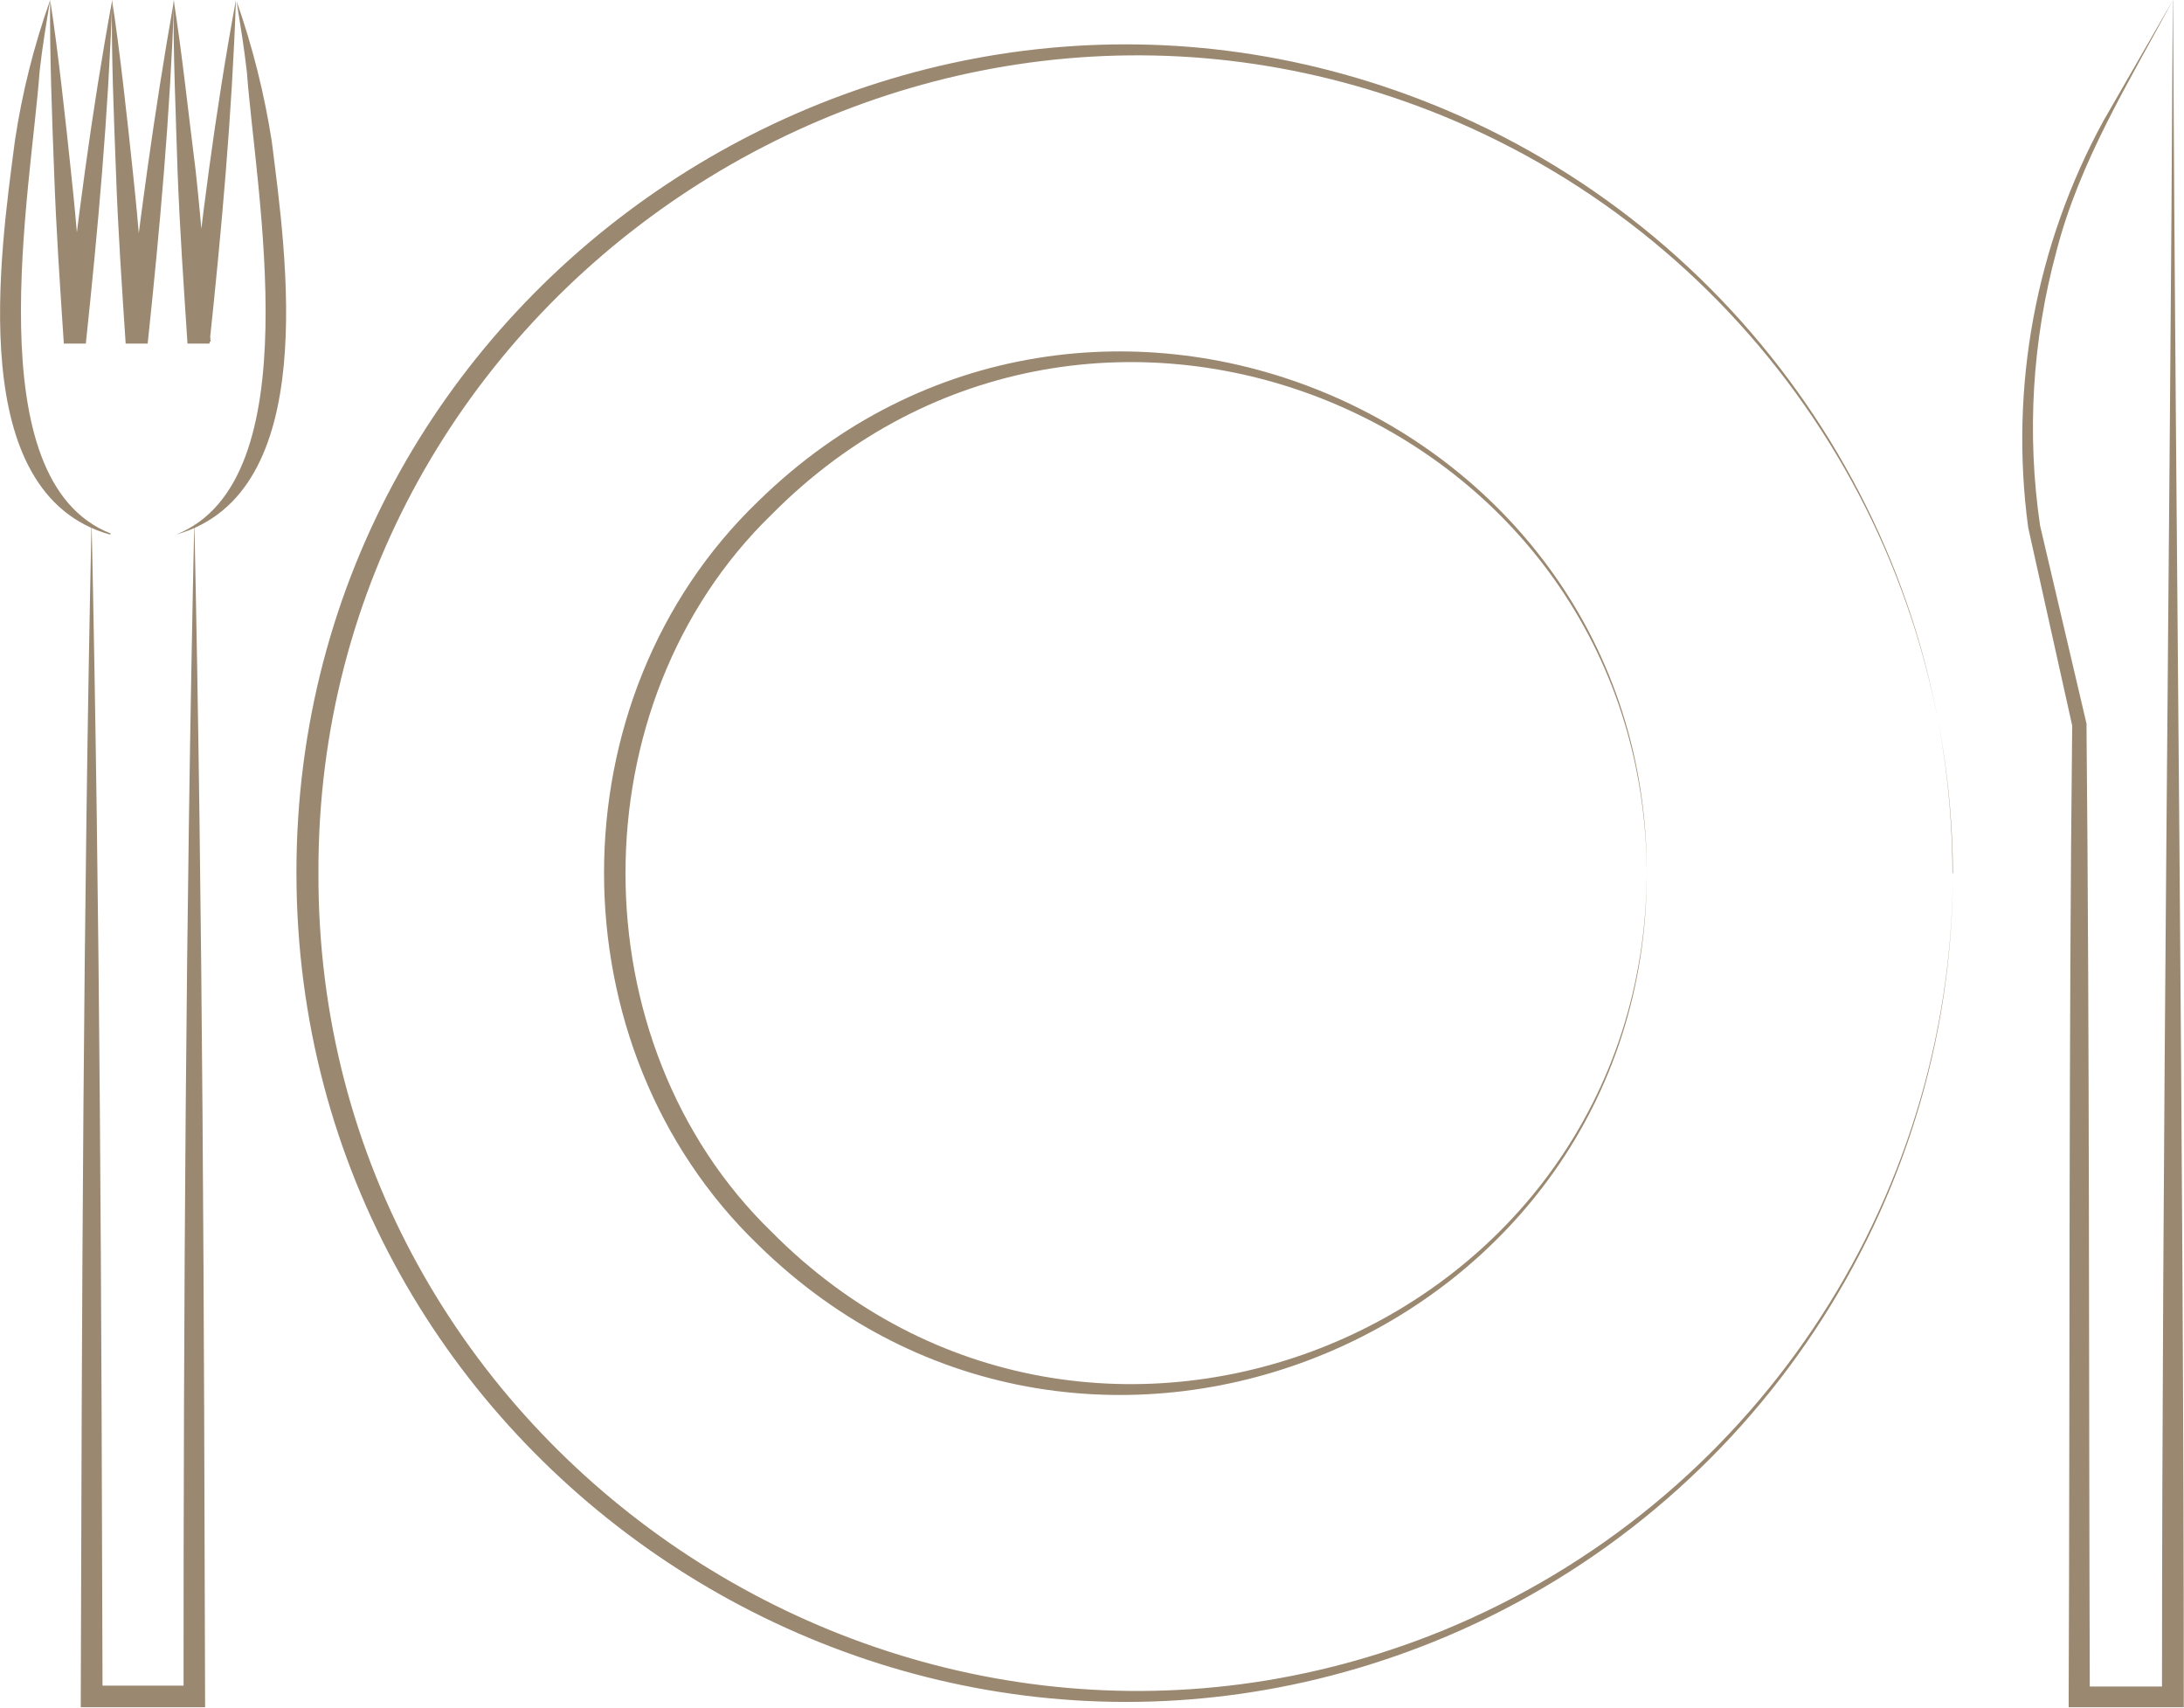
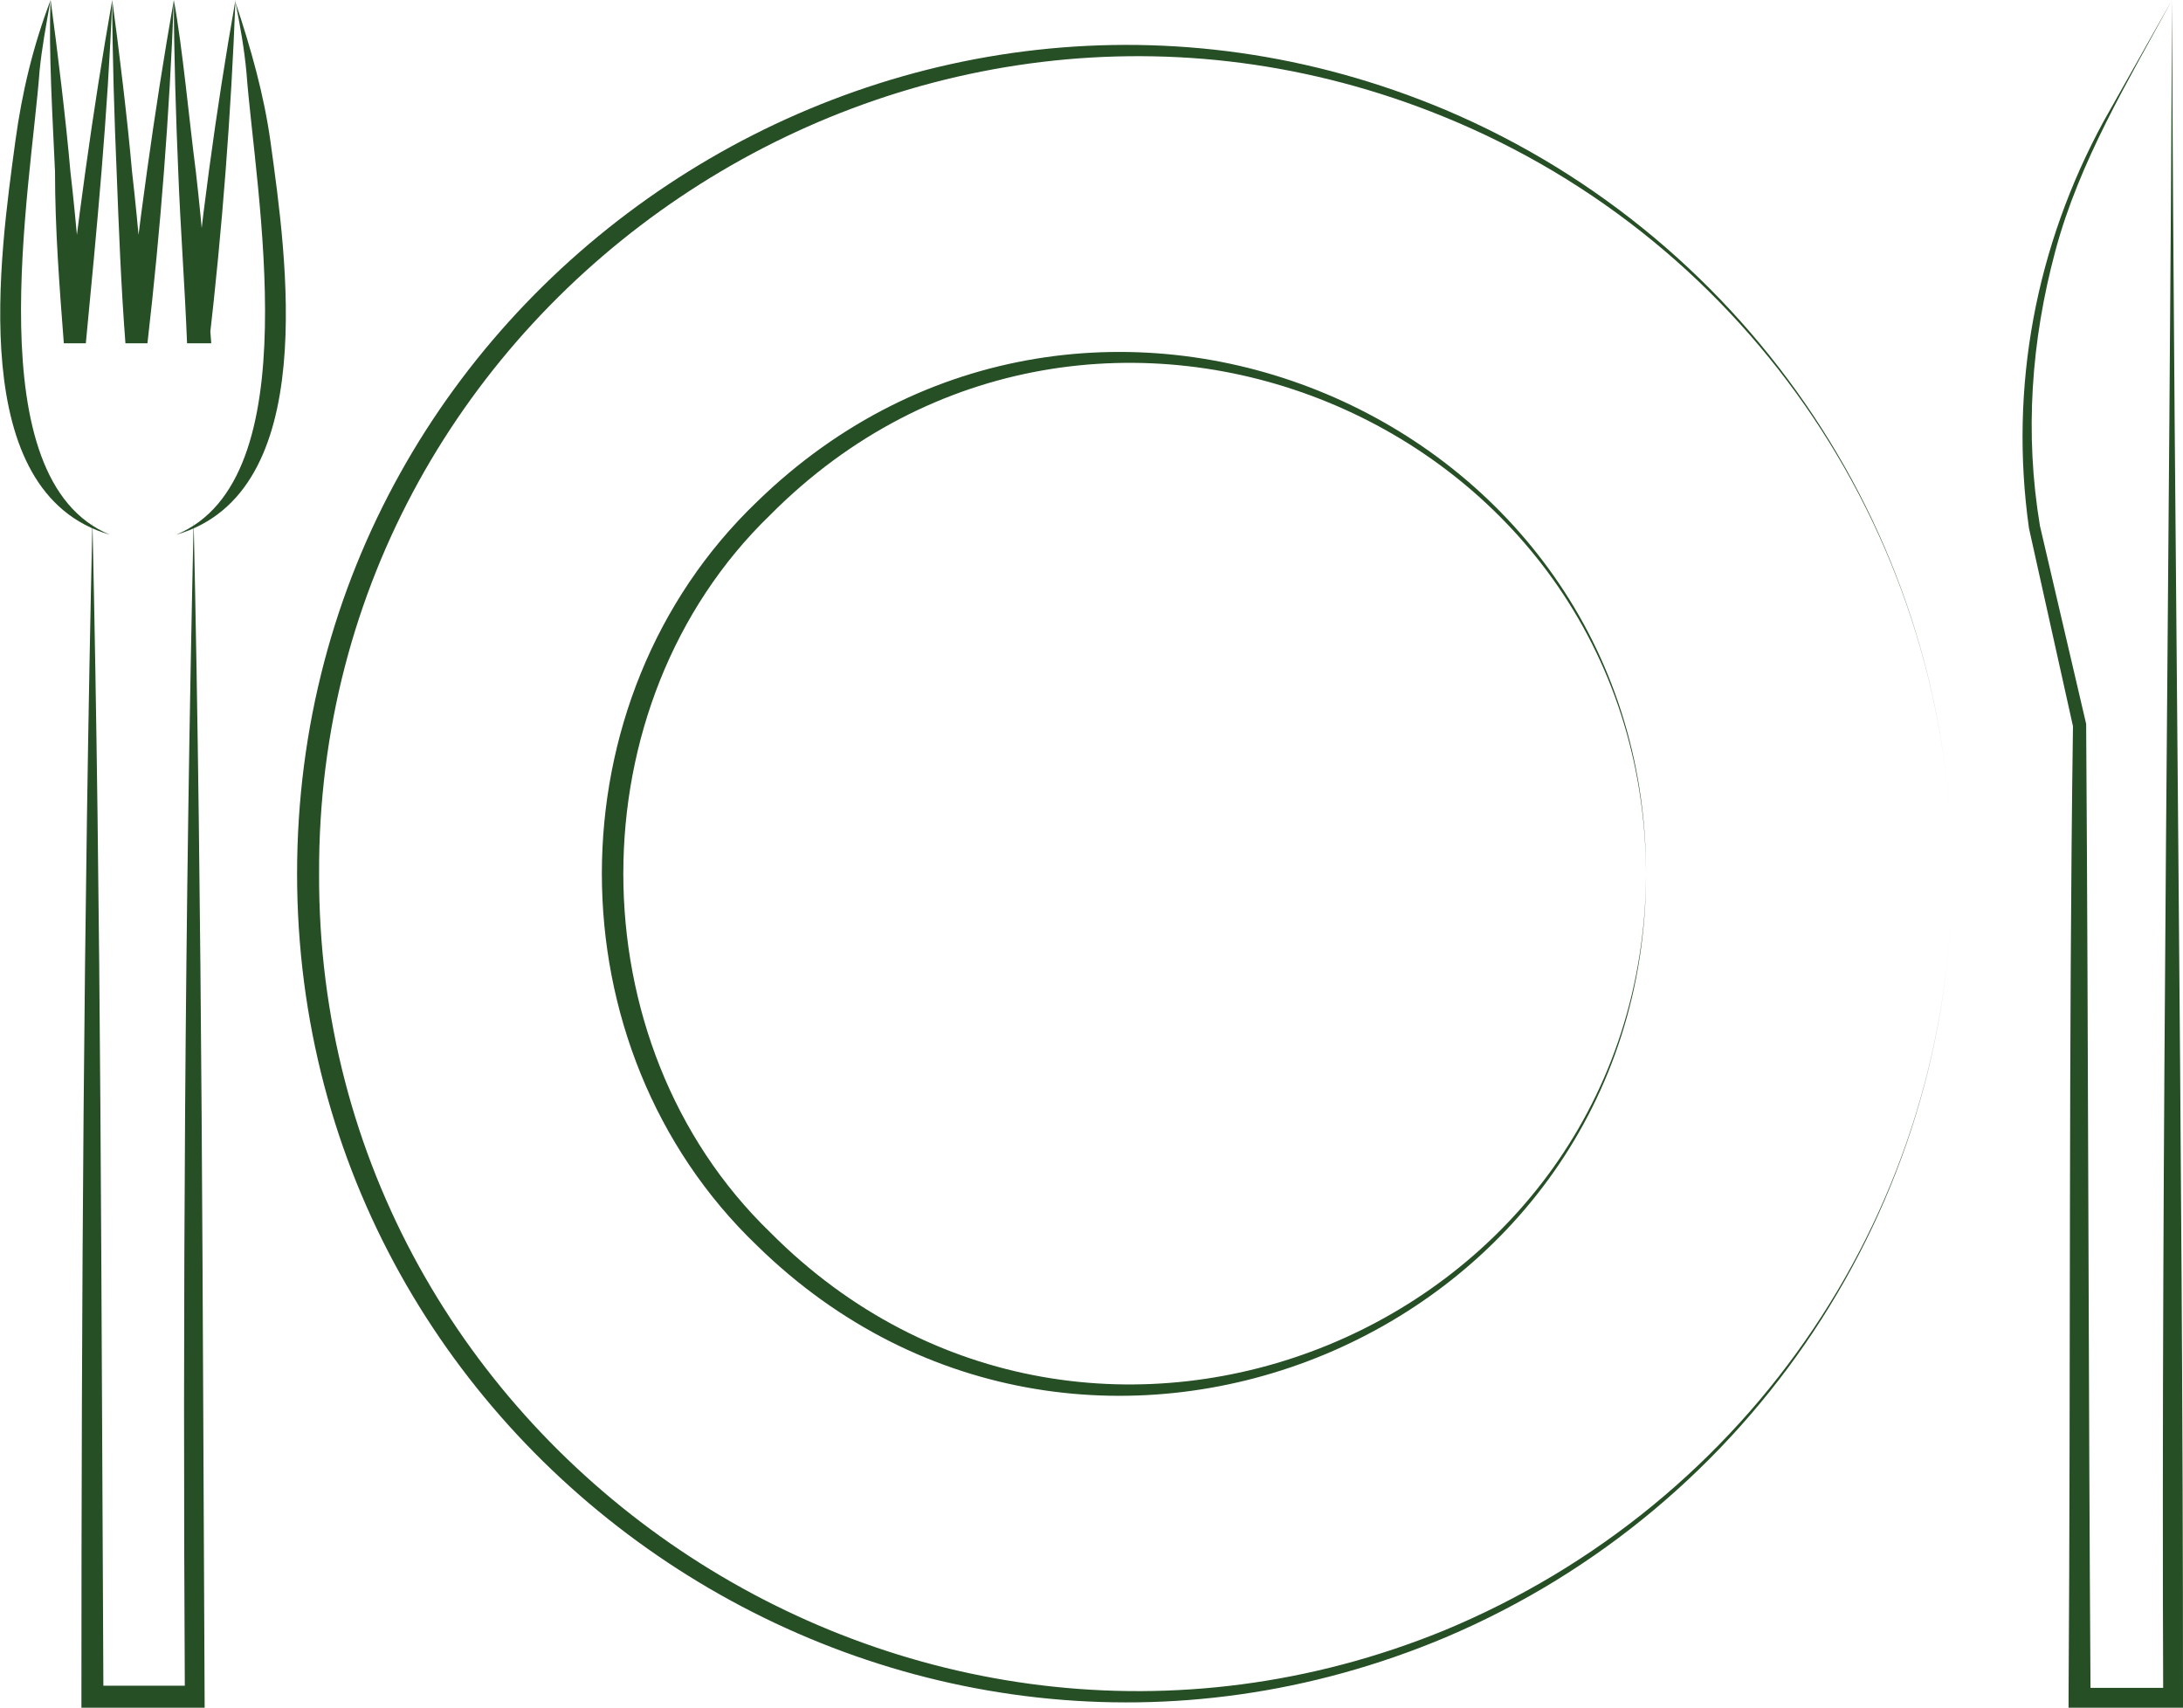
- <svg xmlns="http://www.w3.org/2000/svg" viewBox="0 0 99.24 77.58">
-   <defs>
-     <style>.cls-1{fill:#9b8870;}</style>
-   </defs>
-   <g id="Слой_2" data-name="Слой 2">
-     <g id="Слой_1-2" data-name="Слой 1">
-       <path class="cls-1" d="M88.74,39.67a37.74,37.74,0,0,1-23,34.68C41,84.79,13.49,66.5,13.47,39.67S41-5.45,65.72,5a37.76,37.76,0,0,1,23,34.68Zm0,0A37.35,37.35,0,0,0,65.6,5.28C41.33-4.66,14.38,13.44,14.47,39.67,14.38,65.91,41.33,84,65.6,74.07a37.35,37.35,0,0,0,23.14-34.4Z" />
-       <path class="cls-1" d="M74.83,39.67c0,20.95-25.39,31.59-40.37,16.9-9.35-9-9.35-24.83,0-33.8,15-14.69,40.38-4,40.37,16.9Zm0,0c-.12-20.74-25.2-31-39.77-16.29-8.85,8.59-8.85,24,0,32.59,14.57,14.7,39.65,4.44,39.77-16.3Z" />
-       <path class="cls-1" d="M8.83,23.66c.39,18,.44,35.94.49,53.91H3.67v-.49c.05-17.81.11-35.62.49-53.42.39,17.8.45,35.61.5,53.42l-.5-.49H8.83l-.49.49c0-17.81.1-35.62.49-53.42Z" />
-       <path class="cls-1" d="M5,24.29C-1.61,22.43,0,11.6.68,6.38A34.25,34.25,0,0,1,2.28,0C2.1,1.08,1.92,2.16,1.8,3.24c-.39,5.4-2.93,18.59,3.23,21Z" />
-       <path class="cls-1" d="M8,24.29c6.15-2.45,3.61-15.65,3.22-21-.12-1.08-.3-2.16-.47-3.24a35.9,35.9,0,0,1,1.6,6.38C13,11.6,14.6,22.43,8,24.29Z" />
-       <path class="cls-1" d="M5.1,0c-.18,5.22-.65,10.42-1.2,15.61l-1,0c-.17-2.59-.35-5.18-.44-7.78C2.37,5.51,2.25,2.27,2.28,0c.35,2.23.7,5.48.94,7.75.28,2.59.48,5.18.68,7.77l-1,0C3.49,10.32,4.15,5.14,5.1,0Z" />
-       <path class="cls-1" d="M7.91,0c-.18,5.22-.65,10.42-1.2,15.61l-1,0c-.17-2.59-.35-5.18-.44-7.78C5.18,5.51,5.05,2.27,5.09,0c.35,2.23.7,5.48.94,7.75.28,2.59.48,5.18.68,7.77l-1,0C6.3,10.32,7,5.14,7.91,0Z" />
-       <path class="cls-1" d="M10.72,0c-.18,5.22-.65,10.42-1.2,15.61l-1,0c-.17-2.59-.35-5.18-.45-7.78C8,5.51,7.86,2.27,7.89,0c.36,2.23.71,5.48,1,7.75.28,2.59.48,5.18.68,7.77l-1,0C9.11,10.32,9.77,5.14,10.72,0Z" />
-       <path class="cls-1" d="M98.74,0c-2,3.73-4.24,7.31-5.3,11.43a30.61,30.61,0,0,0-.74,12.45l2.11,9a.22.22,0,0,1,0,.08c.14,14.72.1,29.44.15,44.17l-.49-.5h4.26l-.49.5c0-24.83.36-52.14.49-77.08Zm0,0c.13,25,.49,52.13.49,77.08v.49H94v-.5c.06-14.59,0-29.8.16-44.1l-2-9A30.17,30.17,0,0,1,95.58,5.49L98.74,0Z" />
+ <svg xmlns="http://www.w3.org/2000/svg" version="1.1" id="Слой_1" x="0px" y="0px" viewBox="0 0 99.2 77.6" style="enable-background:new 0 0 99.2 77.6;" xml:space="preserve">
+   <style type="text/css">
+ 	.st0{fill:#264F26;}
+ </style>
+   <g id="Слой_2_00000130632802746917363330000008089856071122461589_">
+     <g id="Слой_1-2">
+       <path class="st0" d="M88.7,39.7c0,15.1-9.1,28.8-23,34.7C41,84.8,13.5,66.5,13.5,39.7S41-5.4,65.7,5    C79.6,10.9,88.7,24.6,88.7,39.7L88.7,39.7z M88.7,39.7C88.7,24.6,79.6,11,65.6,5.3c-24.3-9.9-51.2,8.2-51.1,34.4    C14.4,65.9,41.3,84,65.6,74.1C79.6,68.3,88.7,54.8,88.7,39.7z" />
+       <path class="st0" d="M74.8,39.7c0,21-25.4,31.6-40.4,16.9c-9.4-9-9.4-24.8,0-33.8C49.5,8.1,74.8,18.8,74.8,39.7z M74.8,39.7    c-0.1-20.7-25.2-31-39.8-16.3c-8.9,8.6-8.9,24,0,32.6C49.6,70.7,74.7,60.4,74.8,39.7z" />
+       <path class="st0" d="M8.8,23.7c0.4,18,0.4,35.9,0.5,53.9H3.7v-0.5c0-17.8,0.1-35.6,0.5-53.4c0.4,17.8,0.4,35.6,0.5,53.4l-0.5-0.5    h4.7l-0.5,0.5C8.3,59.3,8.4,41.5,8.8,23.7z" />
+       <path class="st0" d="M5,24.3c-6.6-1.9-5-12.7-4.3-17.9C1,4.2,1.5,2.1,2.3,0C2.1,1.1,1.9,2.2,1.8,3.2C1.4,8.6-1.1,21.8,5,24.3    L5,24.3z" />
+       <path class="st0" d="M8,24.3c6.1-2.5,3.6-15.6,3.2-21c-0.1-1.1-0.3-2.2-0.5-3.2c0.7,2.1,1.3,4.2,1.6,6.4C13,11.6,14.6,22.4,8,24.3    z" />
+       <path class="st0" d="M5.1,0C4.9,5.2,4.4,10.4,3.9,15.6h-1C2.7,13,2.5,10.4,2.5,7.8C2.4,5.5,2.2,2.3,2.3,0C2.6,2.2,3,5.5,3.2,7.8    c0.3,2.6,0.5,5.2,0.7,7.8h-1C3.5,10.3,4.2,5.1,5.1,0z" />
+       <path class="st0" d="M7.9,0C7.7,5.2,7.3,10.4,6.7,15.6h-1C5.5,13,5.4,10.4,5.3,7.8C5.2,5.5,5.1,2.3,5.1,0C5.4,2.2,5.8,5.5,6,7.8    c0.3,2.6,0.5,5.2,0.7,7.8h-1C6.3,10.3,7,5.1,7.9,0z" />
+       <path class="st0" d="M10.7,0c-0.2,5.2-0.6,10.4-1.2,15.6h-1C8.4,13,8.2,10.4,8.1,7.8C8,5.5,7.9,2.3,7.9,0c0.4,2.2,0.7,5.5,1,7.8    c0.3,2.6,0.5,5.2,0.7,7.8h-1C9.1,10.3,9.8,5.1,10.7,0z" />
+       <path class="st0" d="M98.7,0c-2,3.7-4.2,7.3-5.3,11.4c-1.1,4.1-1.4,8.3-0.7,12.5l2.1,9c0,0,0,0.1,0,0.1    c0.1,14.7,0.1,29.4,0.2,44.2l-0.5-0.5h4.3l-0.5,0.5C98.2,52.3,98.6,25,98.7,0L98.7,0z M98.7,0c0.1,25,0.5,52.1,0.5,77.1v0.5H94    v-0.5c0.1-14.6,0-29.8,0.2-44.1l-2-9c-0.9-6.4,0.3-12.8,3.4-18.5L98.7,0z" />
    </g>
  </g>
</svg>
